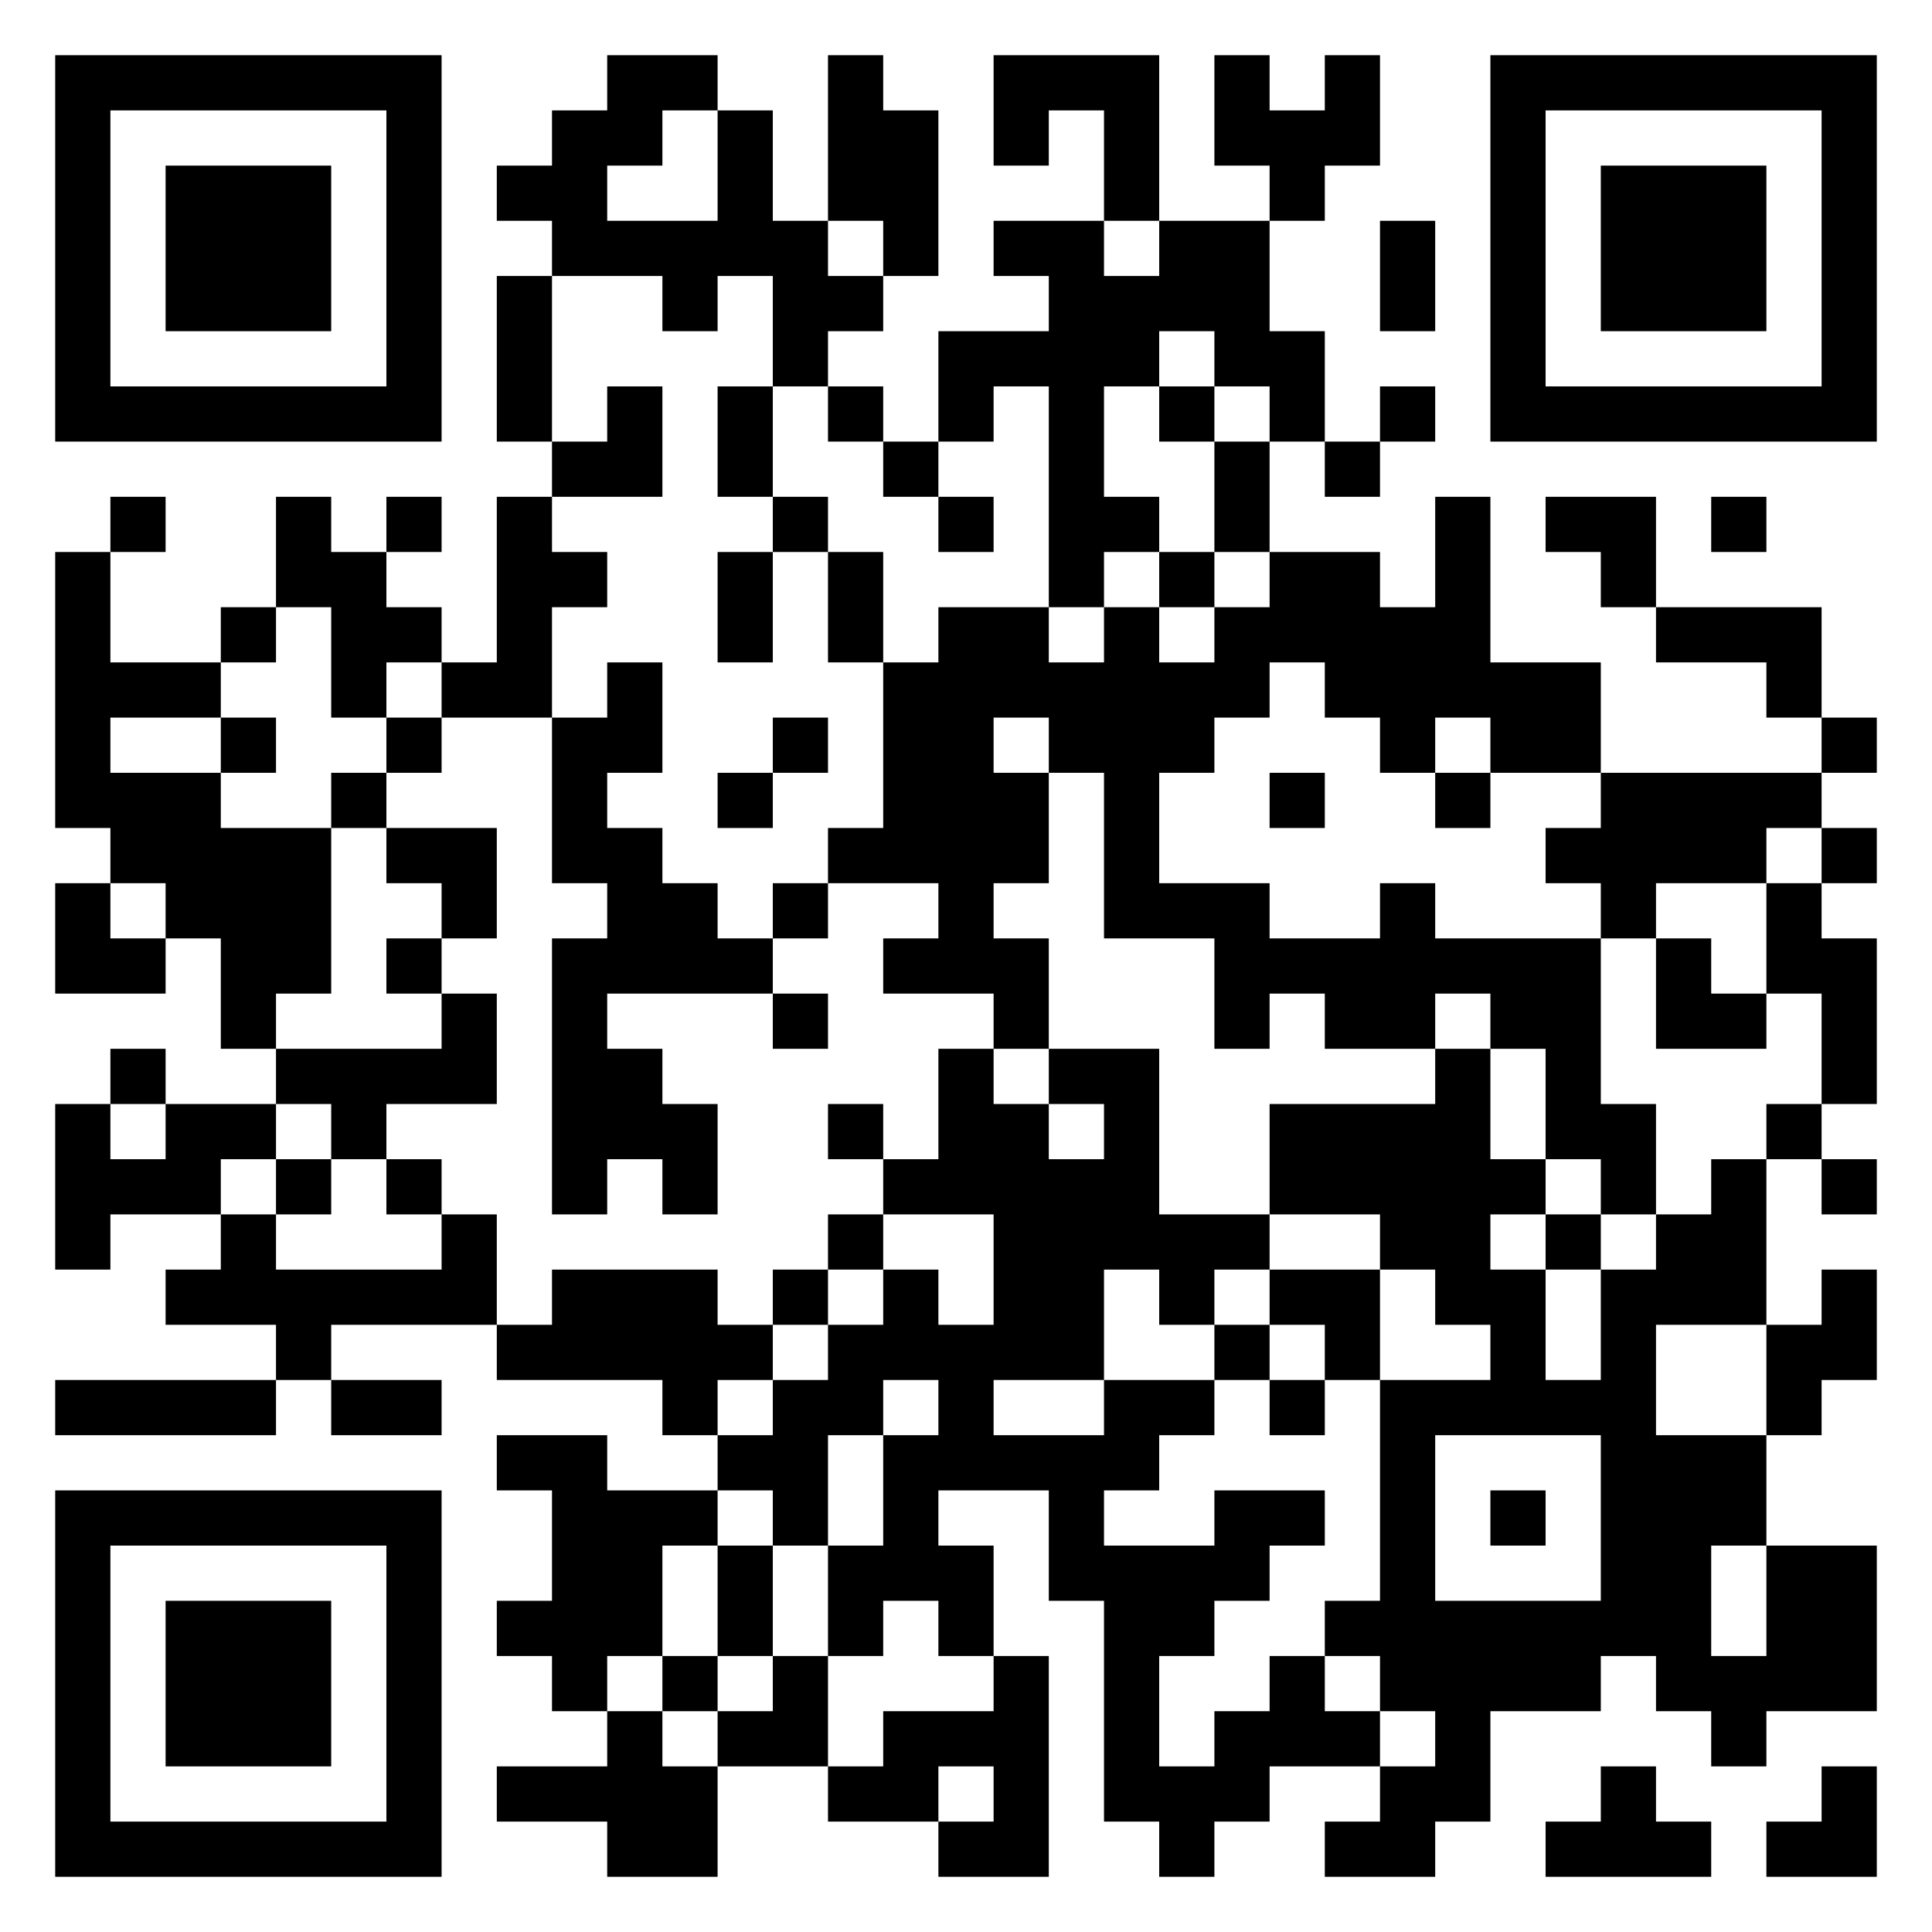
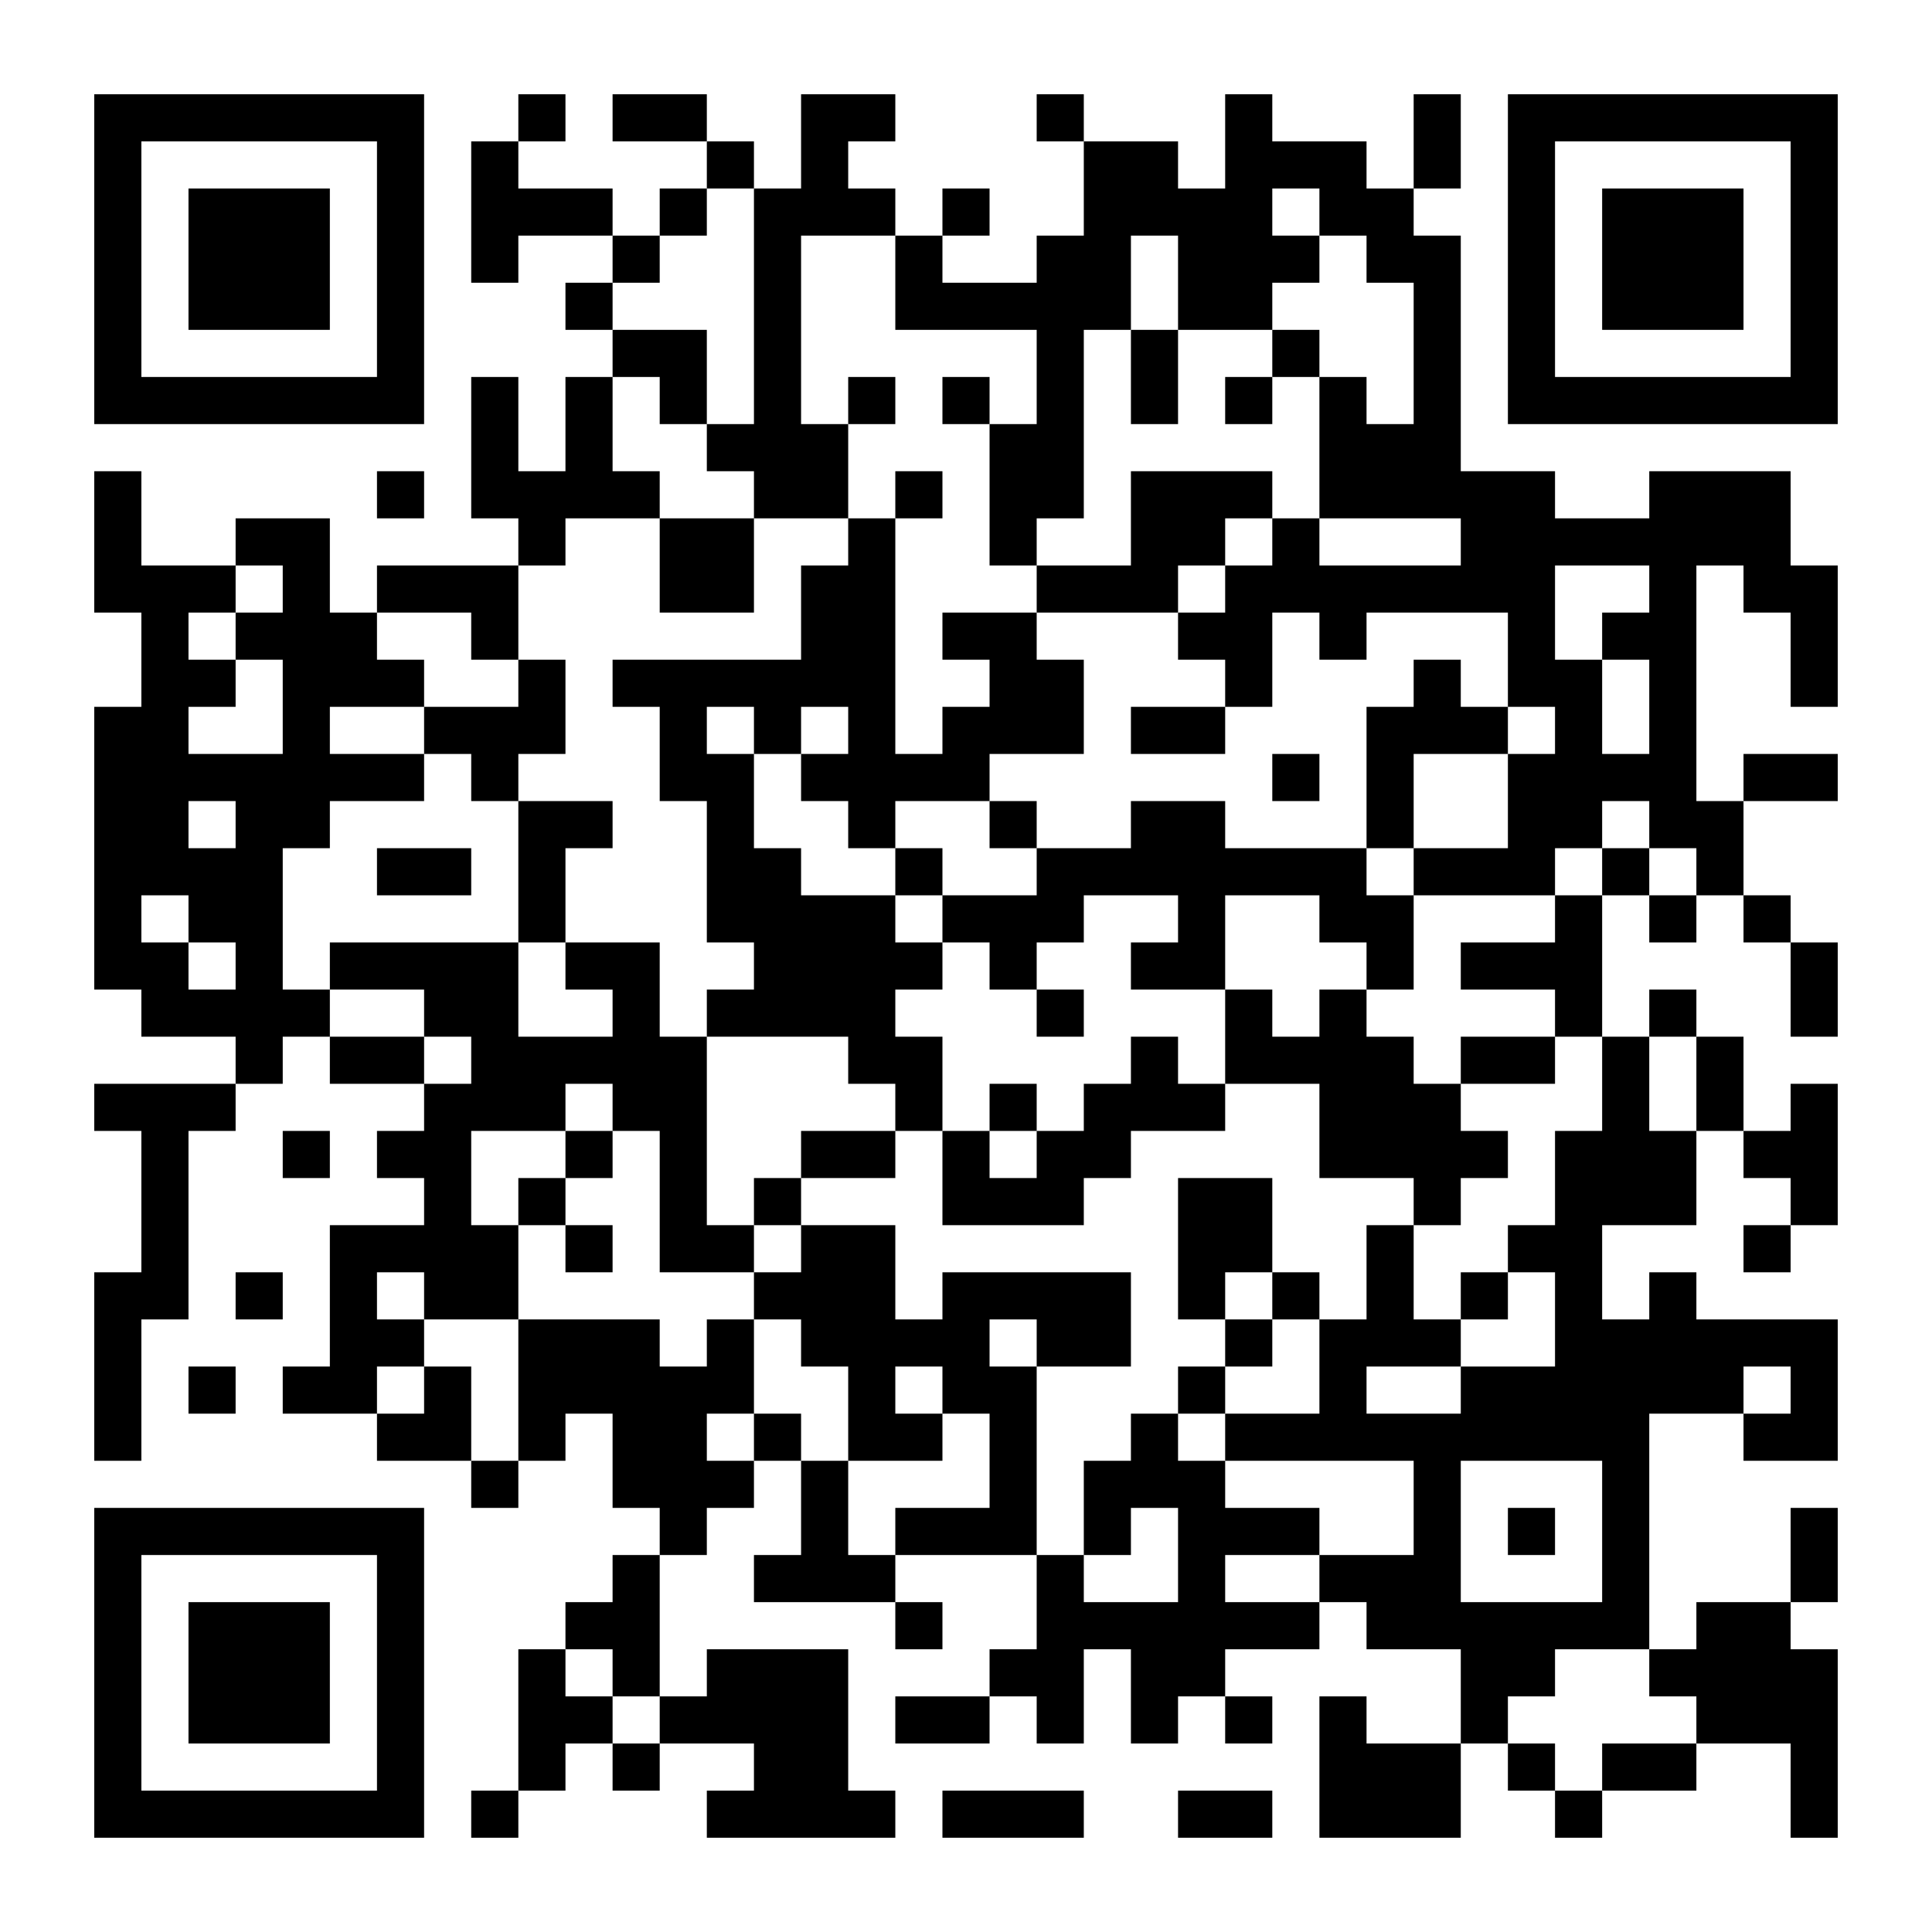
- <svg xmlns="http://www.w3.org/2000/svg" viewBox="0 0 35 35">
-   <path d="M1 1h7v7h-7zM11 1h2v1h-1v1h-1v1h2v-2h1v2h1v1h1v1h-1v1h-1v-2h-1v1h-1v-1h-2v-1h-1v-1h1v-1h1zM15 1h1v1h1v3h-1v-1h-1zM18 1h3v3h-1v-2h-1v1h-1zM22 1h1v1h1v-1h1v2h-1v1h-1v-1h-1zM27 1h7v7h-7zM2 2v5h5v-5zM28 2v5h5v-5zM3 3h3v3h-3zM29 3h3v3h-3zM18 4h2v1h1v-1h2v2h1v2h-1v-1h-1v-1h-1v1h-1v2h1v1h-1v1h-1v-4h-1v1h-1v-2h2v-1h-1zM25 4h1v2h-1zM9 5h1v3h-1zM11 7h1v2h-2v-1h1zM13 7h1v2h-1zM15 7h1v1h-1zM21 7h1v1h-1zM25 7h1v1h-1zM16 8h1v1h-1zM22 8h1v2h-1zM24 8h1v1h-1zM2 9h1v1h-1zM5 9h1v1h1v1h1v1h-1v1h-1v-2h-1zM7 9h1v1h-1zM9 9h1v1h1v1h-1v2h-2v-1h1zM14 9h1v1h-1zM17 9h1v1h-1zM26 9h1v3h2v2h-2v-1h-1v1h-1v-1h-1v-1h-1v1h-1v1h-1v2h2v1h2v-1h1v1h3v3h1v2h-1v-1h-1v-2h-1v-1h-1v1h-2v-1h-1v1h-1v-2h-2v-3h-1v-1h-1v1h1v2h-1v1h1v2h-1v-1h-2v-1h1v-1h-2v-1h1v-3h1v-1h2v1h1v-1h1v1h1v-1h1v-1h2v1h1zM28 9h2v2h-1v-1h-1zM31 9h1v1h-1zM1 10h1v2h2v1h-2v1h2v1h2v3h-1v1h-1v-2h-1v-1h-1v-1h-1zM13 10h1v2h-1zM15 10h1v2h-1zM21 10h1v1h-1zM4 11h1v1h-1zM30 11h3v2h-1v-1h-2zM11 12h1v2h-1v1h1v1h1v1h1v1h-3v1h1v1h1v2h-1v-1h-1v1h-1v-5h1v-1h-1v-3h1zM4 13h1v1h-1zM7 13h1v1h-1zM14 13h1v1h-1zM33 13h1v1h-1zM6 14h1v1h-1zM13 14h1v1h-1zM23 14h1v1h-1zM26 14h1v1h-1zM29 14h4v1h-1v1h-2v1h-1v-1h-1v-1h1zM7 15h2v2h-1v-1h-1zM33 15h1v1h-1zM1 16h1v1h1v1h-2zM14 16h1v1h-1zM32 16h1v1h1v3h-1v-2h-1zM7 17h1v1h-1zM30 17h1v1h1v1h-2zM8 18h1v2h-2v1h-1v-1h-1v-1h3zM14 18h1v1h-1zM2 19h1v1h-1zM17 19h1v1h1v1h1v-1h-1v-1h2v3h2v1h-1v1h-1v-1h-1v2h-2v1h2v-1h2v1h-1v1h-1v1h2v-1h2v1h-1v1h-1v1h-1v2h1v-1h1v-1h1v1h1v1h-2v1h-1v1h-1v-1h-1v-4h-1v-2h-2v1h1v2h-1v-1h-1v1h-1v-2h1v-2h1v-1h-1v1h-1v2h-1v-1h-1v-1h1v-1h1v-1h1v-1h1v1h1v-2h-2v-1h1zM26 19h1v2h1v1h-1v1h1v2h1v-2h1v-1h1v-1h1v3h-2v2h2v2h-1v2h1v-2h2v3h-2v1h-1v-1h-1v-1h-1v1h-2v2h-1v1h-2v-1h1v-1h1v-1h-1v-1h-1v-1h1v-4h2v-1h-1v-1h-1v-1h-2v-2h3zM1 20h1v1h1v-1h2v1h-1v1h-2v1h-1zM15 20h1v1h-1zM32 20h1v1h-1zM5 21h1v1h-1zM7 21h1v1h-1zM33 21h1v1h-1zM4 22h1v1h3v-1h1v2h-3v1h-1v-1h-2v-1h1zM15 22h1v1h-1zM28 22h1v1h-1zM10 23h3v1h1v1h-1v1h-1v-1h-3v-1h1zM14 23h1v1h-1zM23 23h2v2h-1v-1h-1zM33 23h1v2h-1v1h-1v-2h1zM22 24h1v1h-1zM1 25h4v1h-4zM6 25h2v1h-2zM23 25h1v1h-1zM9 26h2v1h2v1h-1v2h-1v1h-1v-1h-1v-1h1v-2h-1zM26 26v3h3v-3zM1 27h7v7h-7zM27 27h1v1h-1zM2 28v5h5v-5zM13 28h1v2h-1zM3 29h3v3h-3zM12 30h1v1h-1zM14 30h1v2h-2v-1h1zM18 30h1v4h-2v-1h1v-1h-1v1h-2v-1h1v-1h2zM11 31h1v1h1v2h-2v-1h-2v-1h2zM29 32h1v1h1v1h-3v-1h1zM33 32h1v2h-2v-1h1z" />
+ <svg xmlns="http://www.w3.org/2000/svg" width="41mm" height="41mm" version="1.1" viewBox="0 0 41 41">
+   <path d="M2,2H3V3H2zM3,2H4V3H3zM4,2H5V3H4zM5,2H6V3H5zM6,2H7V3H6zM7,2H8V3H7zM8,2H9V3H8zM11,2H12V3H11zM13,2H14V3H13zM14,2H15V3H14zM17,2H18V3H17zM18,2H19V3H18zM22,2H23V3H22zM26,2H27V3H26zM30,2H31V3H30zM32,2H33V3H32zM33,2H34V3H33zM34,2H35V3H34zM35,2H36V3H35zM36,2H37V3H36zM37,2H38V3H37zM38,2H39V3H38zM2,3H3V4H2zM8,3H9V4H8zM10,3H11V4H10zM15,3H16V4H15zM17,3H18V4H17zM23,3H24V4H23zM24,3H25V4H24zM26,3H27V4H26zM27,3H28V4H27zM28,3H29V4H28zM30,3H31V4H30zM32,3H33V4H32zM38,3H39V4H38zM2,4H3V5H2zM4,4H5V5H4zM5,4H6V5H5zM6,4H7V5H6zM8,4H9V5H8zM10,4H11V5H10zM11,4H12V5H11zM12,4H13V5H12zM14,4H15V5H14zM16,4H17V5H16zM17,4H18V5H17zM18,4H19V5H18zM20,4H21V5H20zM23,4H24V5H23zM24,4H25V5H24zM25,4H26V5H25zM26,4H27V5H26zM28,4H29V5H28zM29,4H30V5H29zM32,4H33V5H32zM34,4H35V5H34zM35,4H36V5H35zM36,4H37V5H36zM38,4H39V5H38zM2,5H3V6H2zM4,5H5V6H4zM5,5H6V6H5zM6,5H7V6H6zM8,5H9V6H8zM10,5H11V6H10zM13,5H14V6H13zM16,5H17V6H16zM19,5H20V6H19zM22,5H23V6H22zM23,5H24V6H23zM25,5H26V6H25zM26,5H27V6H26zM27,5H28V6H27zM29,5H30V6H29zM30,5H31V6H30zM32,5H33V6H32zM34,5H35V6H34zM35,5H36V6H35zM36,5H37V6H36zM38,5H39V6H38zM2,6H3V7H2zM4,6H5V7H4zM5,6H6V7H5zM6,6H7V7H6zM8,6H9V7H8zM12,6H13V7H12zM16,6H17V7H16zM19,6H20V7H19zM20,6H21V7H20zM21,6H22V7H21zM22,6H23V7H22zM23,6H24V7H23zM25,6H26V7H25zM26,6H27V7H26zM30,6H31V7H30zM32,6H33V7H32zM34,6H35V7H34zM35,6H36V7H35zM36,6H37V7H36zM38,6H39V7H38zM2,7H3V8H2zM8,7H9V8H8zM13,7H14V8H13zM14,7H15V8H14zM16,7H17V8H16zM22,7H23V8H22zM24,7H25V8H24zM27,7H28V8H27zM30,7H31V8H30zM32,7H33V8H32zM38,7H39V8H38zM2,8H3V9H2zM3,8H4V9H3zM4,8H5V9H4zM5,8H6V9H5zM6,8H7V9H6zM7,8H8V9H7zM8,8H9V9H8zM10,8H11V9H10zM12,8H13V9H12zM14,8H15V9H14zM16,8H17V9H16zM18,8H19V9H18zM20,8H21V9H20zM22,8H23V9H22zM24,8H25V9H24zM26,8H27V9H26zM28,8H29V9H28zM30,8H31V9H30zM32,8H33V9H32zM33,8H34V9H33zM34,8H35V9H34zM35,8H36V9H35zM36,8H37V9H36zM37,8H38V9H37zM38,8H39V9H38zM10,9H11V10H10zM12,9H13V10H12zM15,9H16V10H15zM16,9H17V10H16zM17,9H18V10H17zM21,9H22V10H21zM22,9H23V10H22zM28,9H29V10H28zM29,9H30V10H29zM30,9H31V10H30zM2,10H3V11H2zM8,10H9V11H8zM10,10H11V11H10zM11,10H12V11H11zM12,10H13V11H12zM13,10H14V11H13zM16,10H17V11H16zM17,10H18V11H17zM19,10H20V11H19zM21,10H22V11H21zM22,10H23V11H22zM24,10H25V11H24zM25,10H26V11H25zM26,10H27V11H26zM28,10H29V11H28zM29,10H30V11H29zM30,10H31V11H30zM31,10H32V11H31zM32,10H33V11H32zM35,10H36V11H35zM36,10H37V11H36zM37,10H38V11H37zM2,11H3V12H2zM5,11H6V12H5zM6,11H7V12H6zM11,11H12V12H11zM14,11H15V12H14zM15,11H16V12H15zM18,11H19V12H18zM21,11H22V12H21zM24,11H25V12H24zM25,11H26V12H25zM27,11H28V12H27zM31,11H32V12H31zM32,11H33V12H32zM33,11H34V12H33zM34,11H35V12H34zM35,11H36V12H35zM36,11H37V12H36zM37,11H38V12H37zM2,12H3V13H2zM3,12H4V13H3zM4,12H5V13H4zM6,12H7V13H6zM8,12H9V13H8zM9,12H10V13H9zM10,12H11V13H10zM14,12H15V13H14zM15,12H16V13H15zM17,12H18V13H17zM18,12H19V13H18zM22,12H23V13H22zM23,12H24V13H23zM24,12H25V13H24zM26,12H27V13H26zM27,12H28V13H27zM28,12H29V13H28zM29,12H30V13H29zM30,12H31V13H30zM31,12H32V13H31zM32,12H33V13H32zM35,12H36V13H35zM37,12H38V13H37zM38,12H39V13H38zM3,13H4V14H3zM5,13H6V14H5zM6,13H7V14H6zM7,13H8V14H7zM10,13H11V14H10zM17,13H18V14H17zM18,13H19V14H18zM20,13H21V14H20zM21,13H22V14H21zM25,13H26V14H25zM26,13H27V14H26zM28,13H29V14H28zM32,13H33V14H32zM34,13H35V14H34zM35,13H36V14H35zM38,13H39V14H38zM3,14H4V15H3zM4,14H5V15H4zM6,14H7V15H6zM7,14H8V15H7zM8,14H9V15H8zM11,14H12V15H11zM13,14H14V15H13zM14,14H15V15H14zM15,14H16V15H15zM16,14H17V15H16zM17,14H18V15H17zM18,14H19V15H18zM21,14H22V15H21zM22,14H23V15H22zM26,14H27V15H26zM30,14H31V15H30zM32,14H33V15H32zM33,14H34V15H33zM35,14H36V15H35zM38,14H39V15H38zM2,15H3V16H2zM3,15H4V16H3zM6,15H7V16H6zM9,15H10V16H9zM10,15H11V16H10zM11,15H12V16H11zM14,15H15V16H14zM16,15H17V16H16zM18,15H19V16H18zM20,15H21V16H20zM21,15H22V16H21zM22,15H23V16H22zM24,15H25V16H24zM25,15H26V16H25zM29,15H30V16H29zM30,15H31V16H30zM31,15H32V16H31zM33,15H34V16H33zM35,15H36V16H35zM2,16H3V17H2zM3,16H4V17H3zM4,16H5V17H4zM5,16H6V17H5zM6,16H7V17H6zM7,16H8V17H7zM8,16H9V17H8zM10,16H11V17H10zM14,16H15V17H14zM15,16H16V17H15zM17,16H18V17H17zM18,16H19V17H18zM19,16H20V17H19zM20,16H21V17H20zM27,16H28V17H27zM29,16H30V17H29zM32,16H33V17H32zM33,16H34V17H33zM34,16H35V17H34zM35,16H36V17H35zM37,16H38V17H37zM38,16H39V17H38zM2,17H3V18H2zM3,17H4V18H3zM5,17H6V18H5zM6,17H7V18H6zM11,17H12V18H11zM12,17H13V18H12zM15,17H16V18H15zM18,17H19V18H18zM21,17H22V18H21zM24,17H25V18H24zM25,17H26V18H25zM29,17H30V18H29zM32,17H33V18H32zM33,17H34V18H33zM35,17H36V18H35zM36,17H37V18H36zM2,18H3V19H2zM3,18H4V19H3zM4,18H5V19H4zM5,18H6V19H5zM8,18H9V19H8zM9,18H10V19H9zM11,18H12V19H11zM15,18H16V19H15zM16,18H17V19H16zM19,18H20V19H19zM22,18H23V19H22zM23,18H24V19H23zM24,18H25V19H24zM25,18H26V19H25zM26,18H27V19H26zM27,18H28V19H27zM28,18H29V19H28zM30,18H31V19H30zM31,18H32V19H31zM32,18H33V19H32zM34,18H35V19H34zM36,18H37V19H36zM2,19H3V20H2zM4,19H5V20H4zM5,19H6V20H5zM11,19H12V20H11zM15,19H16V20H15zM16,19H17V20H16zM17,19H18V20H17zM18,19H19V20H18zM20,19H21V20H20zM21,19H22V20H21zM22,19H23V20H22zM25,19H26V20H25zM28,19H29V20H28zM29,19H30V20H29zM33,19H34V20H33zM35,19H36V20H35zM37,19H38V20H37zM2,20H3V21H2zM3,20H4V21H3zM5,20H6V21H5zM7,20H8V21H7zM8,20H9V21H8zM9,20H10V21H9zM10,20H11V21H10zM12,20H13V21H12zM13,20H14V21H13zM16,20H17V21H16zM17,20H18V21H17zM18,20H19V21H18zM19,20H20V21H19zM21,20H22V21H21zM24,20H25V21H24zM25,20H26V21H25zM29,20H30V21H29zM31,20H32V21H31zM32,20H33V21H32zM33,20H34V21H33zM38,20H39V21H38zM3,21H4V22H3zM4,21H5V22H4zM5,21H6V22H5zM6,21H7V22H6zM9,21H10V22H9zM10,21H11V22H10zM13,21H14V22H13zM15,21H16V22H15zM16,21H17V22H16zM17,21H18V22H17zM18,21H19V22H18zM22,21H23V22H22zM26,21H27V22H26zM28,21H29V22H28zM33,21H34V22H33zM35,21H36V22H35zM38,21H39V22H38zM5,22H6V23H5zM7,22H8V23H7zM8,22H9V23H8zM10,22H11V23H10zM11,22H12V23H11zM12,22H13V23H12zM13,22H14V23H13zM14,22H15V23H14zM18,22H19V23H18zM19,22H20V23H19zM24,22H25V23H24zM26,22H27V23H26zM27,22H28V23H27zM28,22H29V23H28zM29,22H30V23H29zM31,22H32V23H31zM32,22H33V23H32zM34,22H35V23H34zM36,22H37V23H36zM2,23H3V24H2zM3,23H4V24H3zM4,23H5V24H4zM9,23H10V24H9zM10,23H11V24H10zM11,23H12V24H11zM13,23H14V24H13zM14,23H15V24H14zM19,23H20V24H19zM21,23H22V24H21zM23,23H24V24H23zM24,23H25V24H24zM25,23H26V24H25zM28,23H29V24H28zM29,23H30V24H29zM30,23H31V24H30zM34,23H35V24H34zM36,23H37V24H36zM38,23H39V24H38zM3,24H4V25H3zM6,24H7V25H6zM8,24H9V25H8zM9,24H10V25H9zM12,24H13V25H12zM14,24H15V25H14zM17,24H18V25H17zM18,24H19V25H18zM20,24H21V25H20zM22,24H23V25H22zM23,24H24V25H23zM28,24H29V25H28zM29,24H30V25H29zM30,24H31V25H30zM31,24H32V25H31zM33,24H34V25H33zM34,24H35V25H34zM35,24H36V25H35zM37,24H38V25H37zM38,24H39V25H38zM3,25H4V26H3zM9,25H10V26H9zM11,25H12V26H11zM14,25H15V26H14zM16,25H17V26H16zM20,25H21V26H20zM21,25H22V26H21zM22,25H23V26H22zM25,25H26V26H25zM26,25H27V26H26zM30,25H31V26H30zM33,25H34V26H33zM34,25H35V26H34zM35,25H36V26H35zM38,25H39V26H38zM3,26H4V27H3zM7,26H8V27H7zM8,26H9V27H8zM9,26H10V27H9zM10,26H11V27H10zM12,26H13V27H12zM14,26H15V27H14zM15,26H16V27H15zM17,26H18V27H17zM18,26H19V27H18zM25,26H26V27H25zM26,26H27V27H26zM29,26H30V27H29zM32,26H33V27H32zM33,26H34V27H33zM37,26H38V27H37zM2,27H3V28H2zM3,27H4V28H3zM5,27H6V28H5zM7,27H8V28H7zM9,27H10V28H9zM10,27H11V28H10zM16,27H17V28H16zM17,27H18V28H17zM18,27H19V28H18zM20,27H21V28H20zM21,27H22V28H21zM22,27H23V28H22zM23,27H24V28H23zM25,27H26V28H25zM27,27H28V28H27zM29,27H30V28H29zM31,27H32V28H31zM33,27H34V28H33zM35,27H36V28H35zM2,28H3V29H2zM7,28H8V29H7zM8,28H9V29H8zM11,28H12V29H11zM12,28H13V29H12zM13,28H14V29H13zM15,28H16V29H15zM17,28H18V29H17zM18,28H19V29H18zM19,28H20V29H19zM20,28H21V29H20zM22,28H23V29H22zM23,28H24V29H23zM26,28H27V29H26zM28,28H29V29H28zM29,28H30V29H29zM30,28H31V29H30zM33,28H34V29H33zM34,28H35V29H34zM35,28H36V29H35zM36,28H37V29H36zM37,28H38V29H37zM38,28H39V29H38zM2,29H3V30H2zM4,29H5V30H4zM6,29H7V30H6zM7,29H8V30H7zM9,29H10V30H9zM11,29H12V30H11zM12,29H13V30H12zM13,29H14V30H13zM14,29H15V30H14zM15,29H16V30H15zM18,29H19V30H18zM20,29H21V30H20zM21,29H22V30H21zM25,29H26V30H25zM28,29H29V30H28zM31,29H32V30H31zM32,29H33V30H32zM33,29H34V30H33zM34,29H35V30H34zM35,29H36V30H35zM36,29H37V30H36zM38,29H39V30H38zM2,30H3V31H2zM8,30H9V31H8zM9,30H10V31H9zM11,30H12V31H11zM13,30H14V31H13zM14,30H15V31H14zM16,30H17V31H16zM18,30H19V31H18zM19,30H20V31H19zM21,30H22V31H21zM24,30H25V31H24zM26,30H27V31H26zM27,30H28V31H27zM28,30H29V31H28zM29,30H30V31H29zM30,30H31V31H30zM31,30H32V31H31zM32,30H33V31H32zM33,30H34V31H33zM34,30H35V31H34zM37,30H38V31H37zM38,30H39V31H38zM10,31H11V32H10zM13,31H14V32H13zM14,31H15V32H14zM15,31H16V32H15zM17,31H18V32H17zM21,31H22V32H21zM23,31H24V32H23zM24,31H25V32H24zM25,31H26V32H25zM30,31H31V32H30zM34,31H35V32H34zM2,32H3V33H2zM3,32H4V33H3zM4,32H5V33H4zM5,32H6V33H5zM6,32H7V33H6zM7,32H8V33H7zM8,32H9V33H8zM14,32H15V33H14zM17,32H18V33H17zM19,32H20V33H19zM20,32H21V33H20zM21,32H22V33H21zM23,32H24V33H23zM25,32H26V33H25zM26,32H27V33H26zM27,32H28V33H27zM30,32H31V33H30zM32,32H33V33H32zM34,32H35V33H34zM38,32H39V33H38zM2,33H3V34H2zM8,33H9V34H8zM13,33H14V34H13zM16,33H17V34H16zM17,33H18V34H17zM18,33H19V34H18zM22,33H23V34H22zM25,33H26V34H25zM28,33H29V34H28zM29,33H30V34H29zM30,33H31V34H30zM34,33H35V34H34zM38,33H39V34H38zM2,34H3V35H2zM4,34H5V35H4zM5,34H6V35H5zM6,34H7V35H6zM8,34H9V35H8zM12,34H13V35H12zM13,34H14V35H13zM19,34H20V35H19zM22,34H23V35H22zM23,34H24V35H23zM24,34H25V35H24zM25,34H26V35H25zM26,34H27V35H26zM27,34H28V35H27zM29,34H30V35H29zM30,34H31V35H30zM31,34H32V35H31zM32,34H33V35H32zM33,34H34V35H33zM34,34H35V35H34zM36,34H37V35H36zM37,34H38V35H37zM2,35H3V36H2zM4,35H5V36H4zM5,35H6V36H5zM6,35H7V36H6zM8,35H9V36H8zM11,35H12V36H11zM13,35H14V36H13zM15,35H16V36H15zM16,35H17V36H16zM17,35H18V36H17zM21,35H22V36H21zM22,35H23V36H22zM24,35H25V36H24zM25,35H26V36H25zM31,35H32V36H31zM32,35H33V36H32zM35,35H36V36H35zM36,35H37V36H36zM37,35H38V36H37zM38,35H39V36H38zM2,36H3V37H2zM4,36H5V37H4zM5,36H6V37H5zM6,36H7V37H6zM8,36H9V37H8zM11,36H12V37H11zM12,36H13V37H12zM14,36H15V37H14zM15,36H16V37H15zM16,36H17V37H16zM17,36H18V37H17zM19,36H20V37H19zM20,36H21V37H20zM22,36H23V37H22zM24,36H25V37H24zM26,36H27V37H26zM28,36H29V37H28zM31,36H32V37H31zM36,36H37V37H36zM37,36H38V37H37zM38,36H39V37H38zM2,37H3V38H2zM8,37H9V38H8zM11,37H12V38H11zM13,37H14V38H13zM16,37H17V38H16zM17,37H18V38H17zM28,37H29V38H28zM29,37H30V38H29zM30,37H31V38H30zM32,37H33V38H32zM34,37H35V38H34zM35,37H36V38H35zM38,37H39V38H38zM2,38H3V39H2zM3,38H4V39H3zM4,38H5V39H4zM5,38H6V39H5zM6,38H7V39H6zM7,38H8V39H7zM8,38H9V39H8zM10,38H11V39H10zM15,38H16V39H15zM16,38H17V39H16zM17,38H18V39H17zM18,38H19V39H18zM20,38H21V39H20zM21,38H22V39H21zM22,38H23V39H22zM25,38H26V39H25zM26,38H27V39H26zM28,38H29V39H28zM29,38H30V39H29zM30,38H31V39H30zM33,38H34V39H33zM38,38H39V39H38z" id="qr-path" fill="#000000" fill-opacity="1" fill-rule="nonzero" stroke="none" />
</svg>
